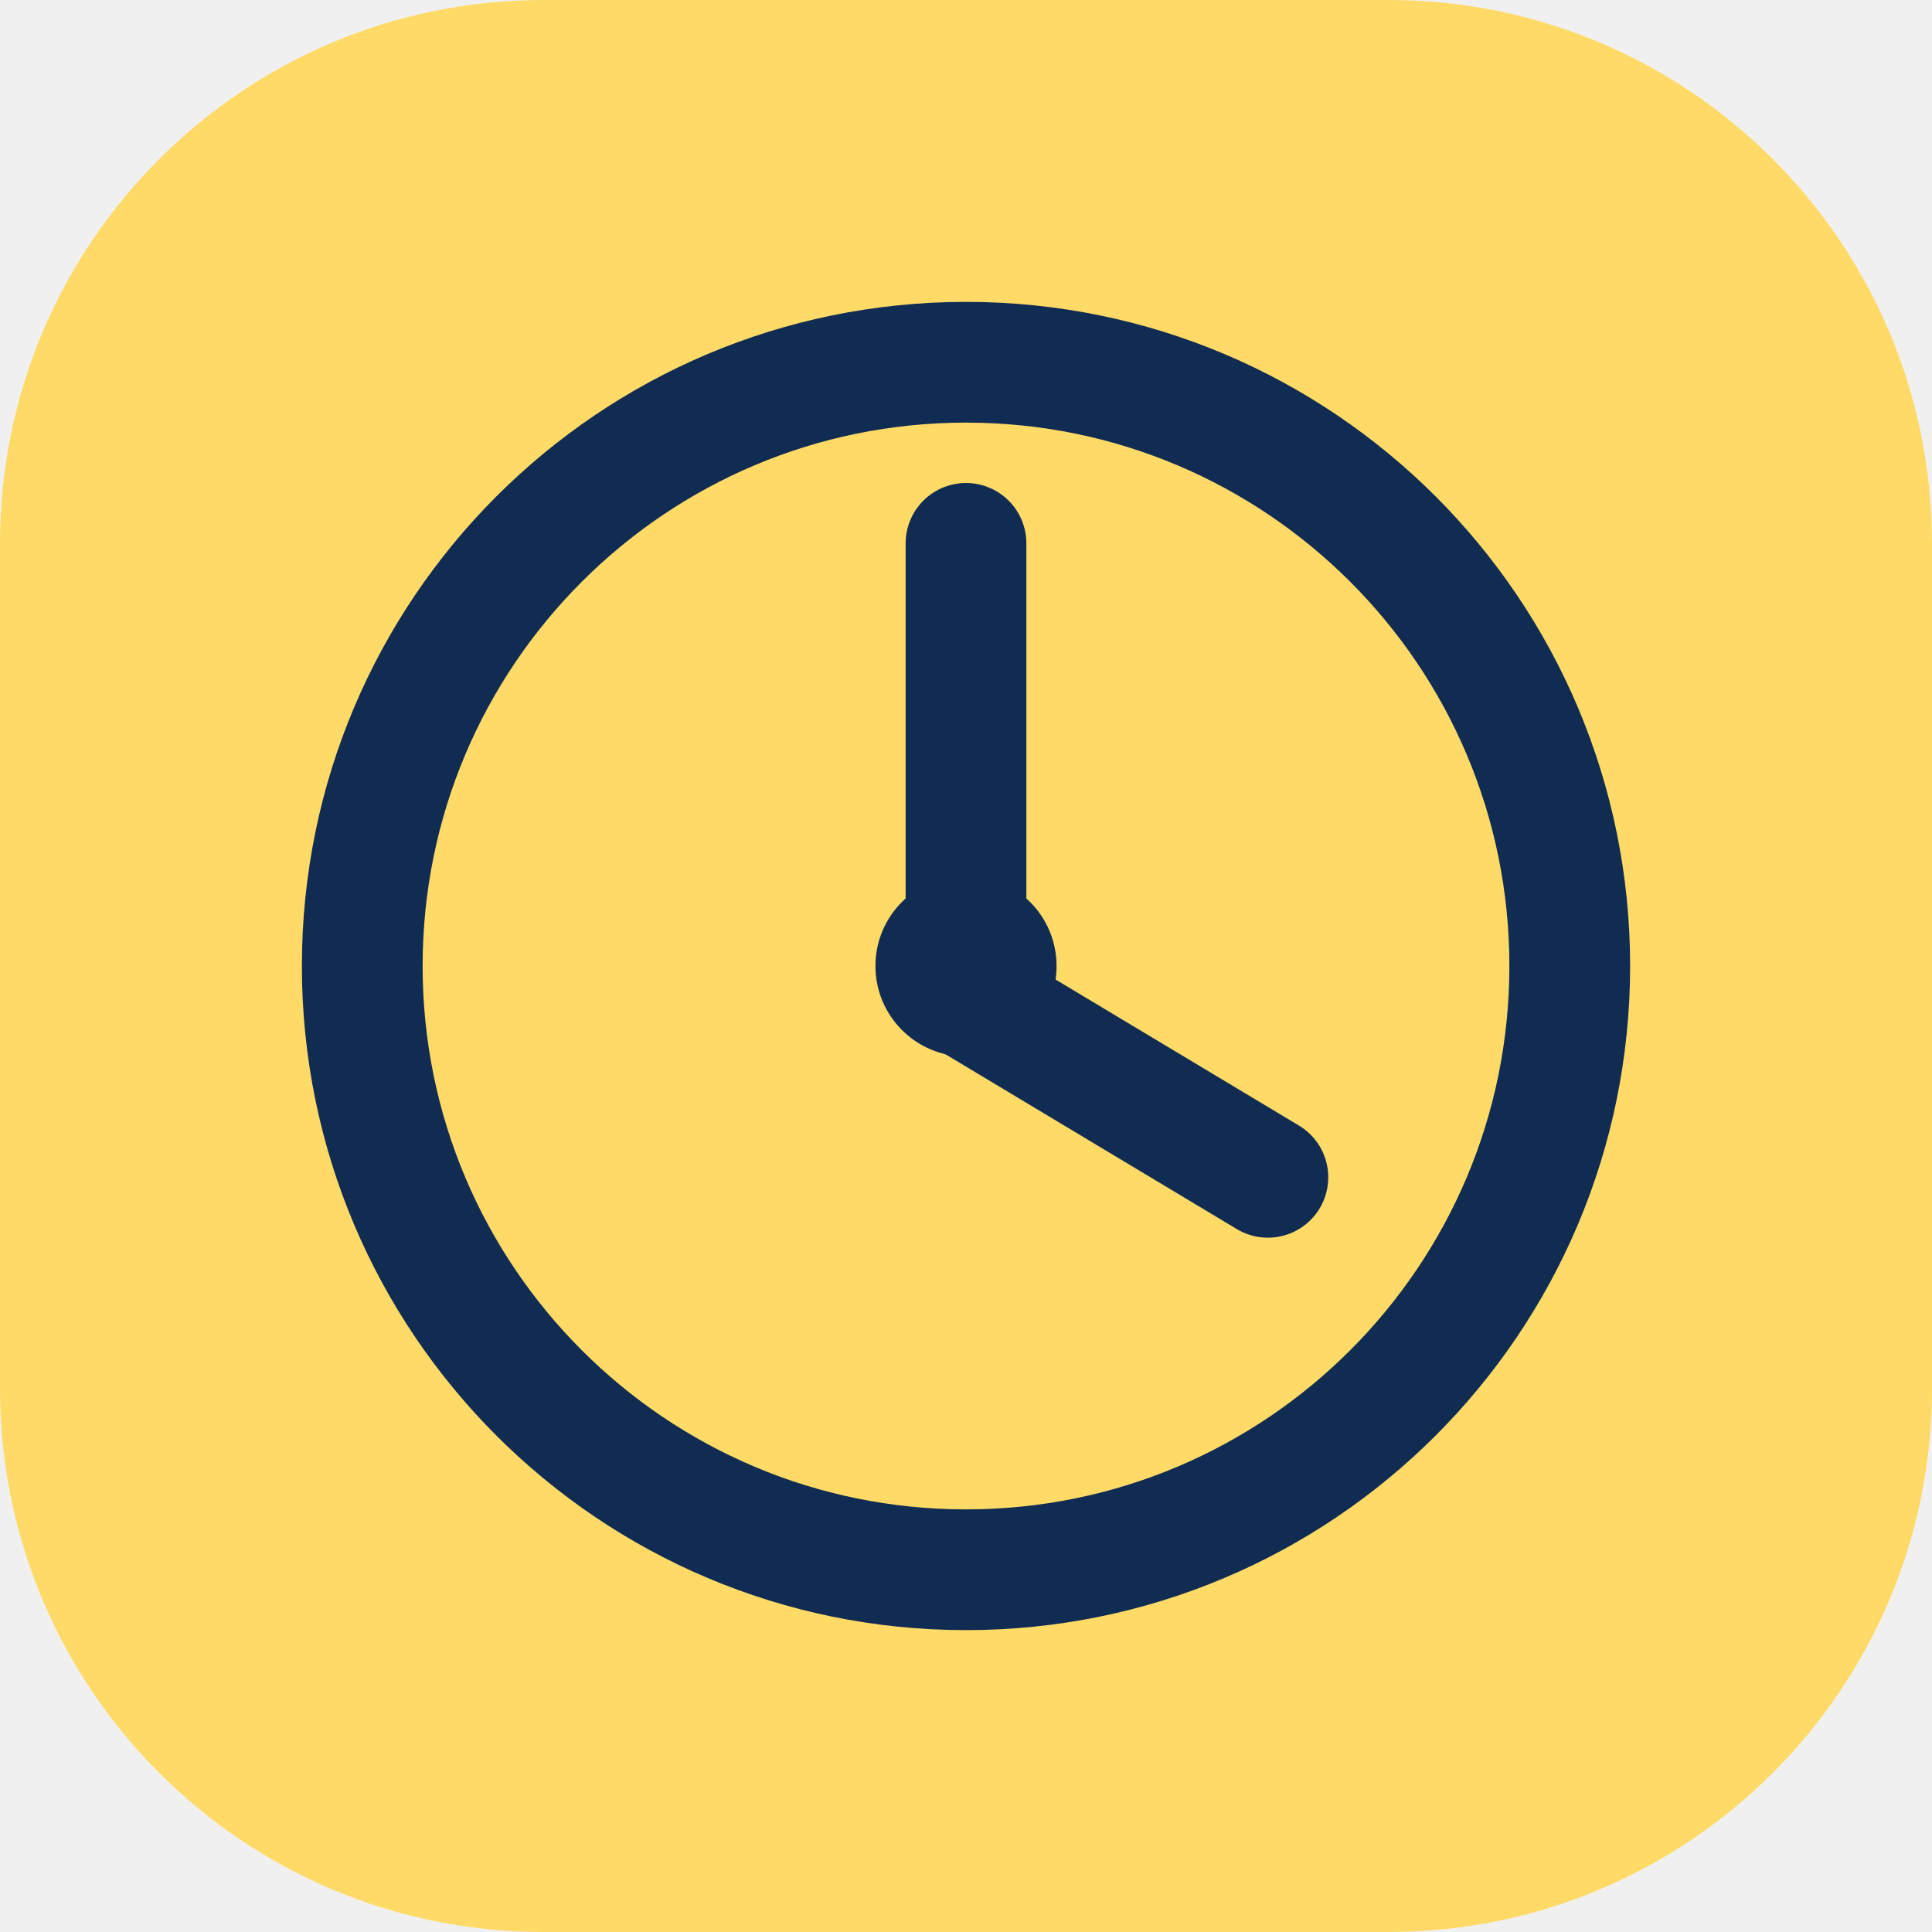
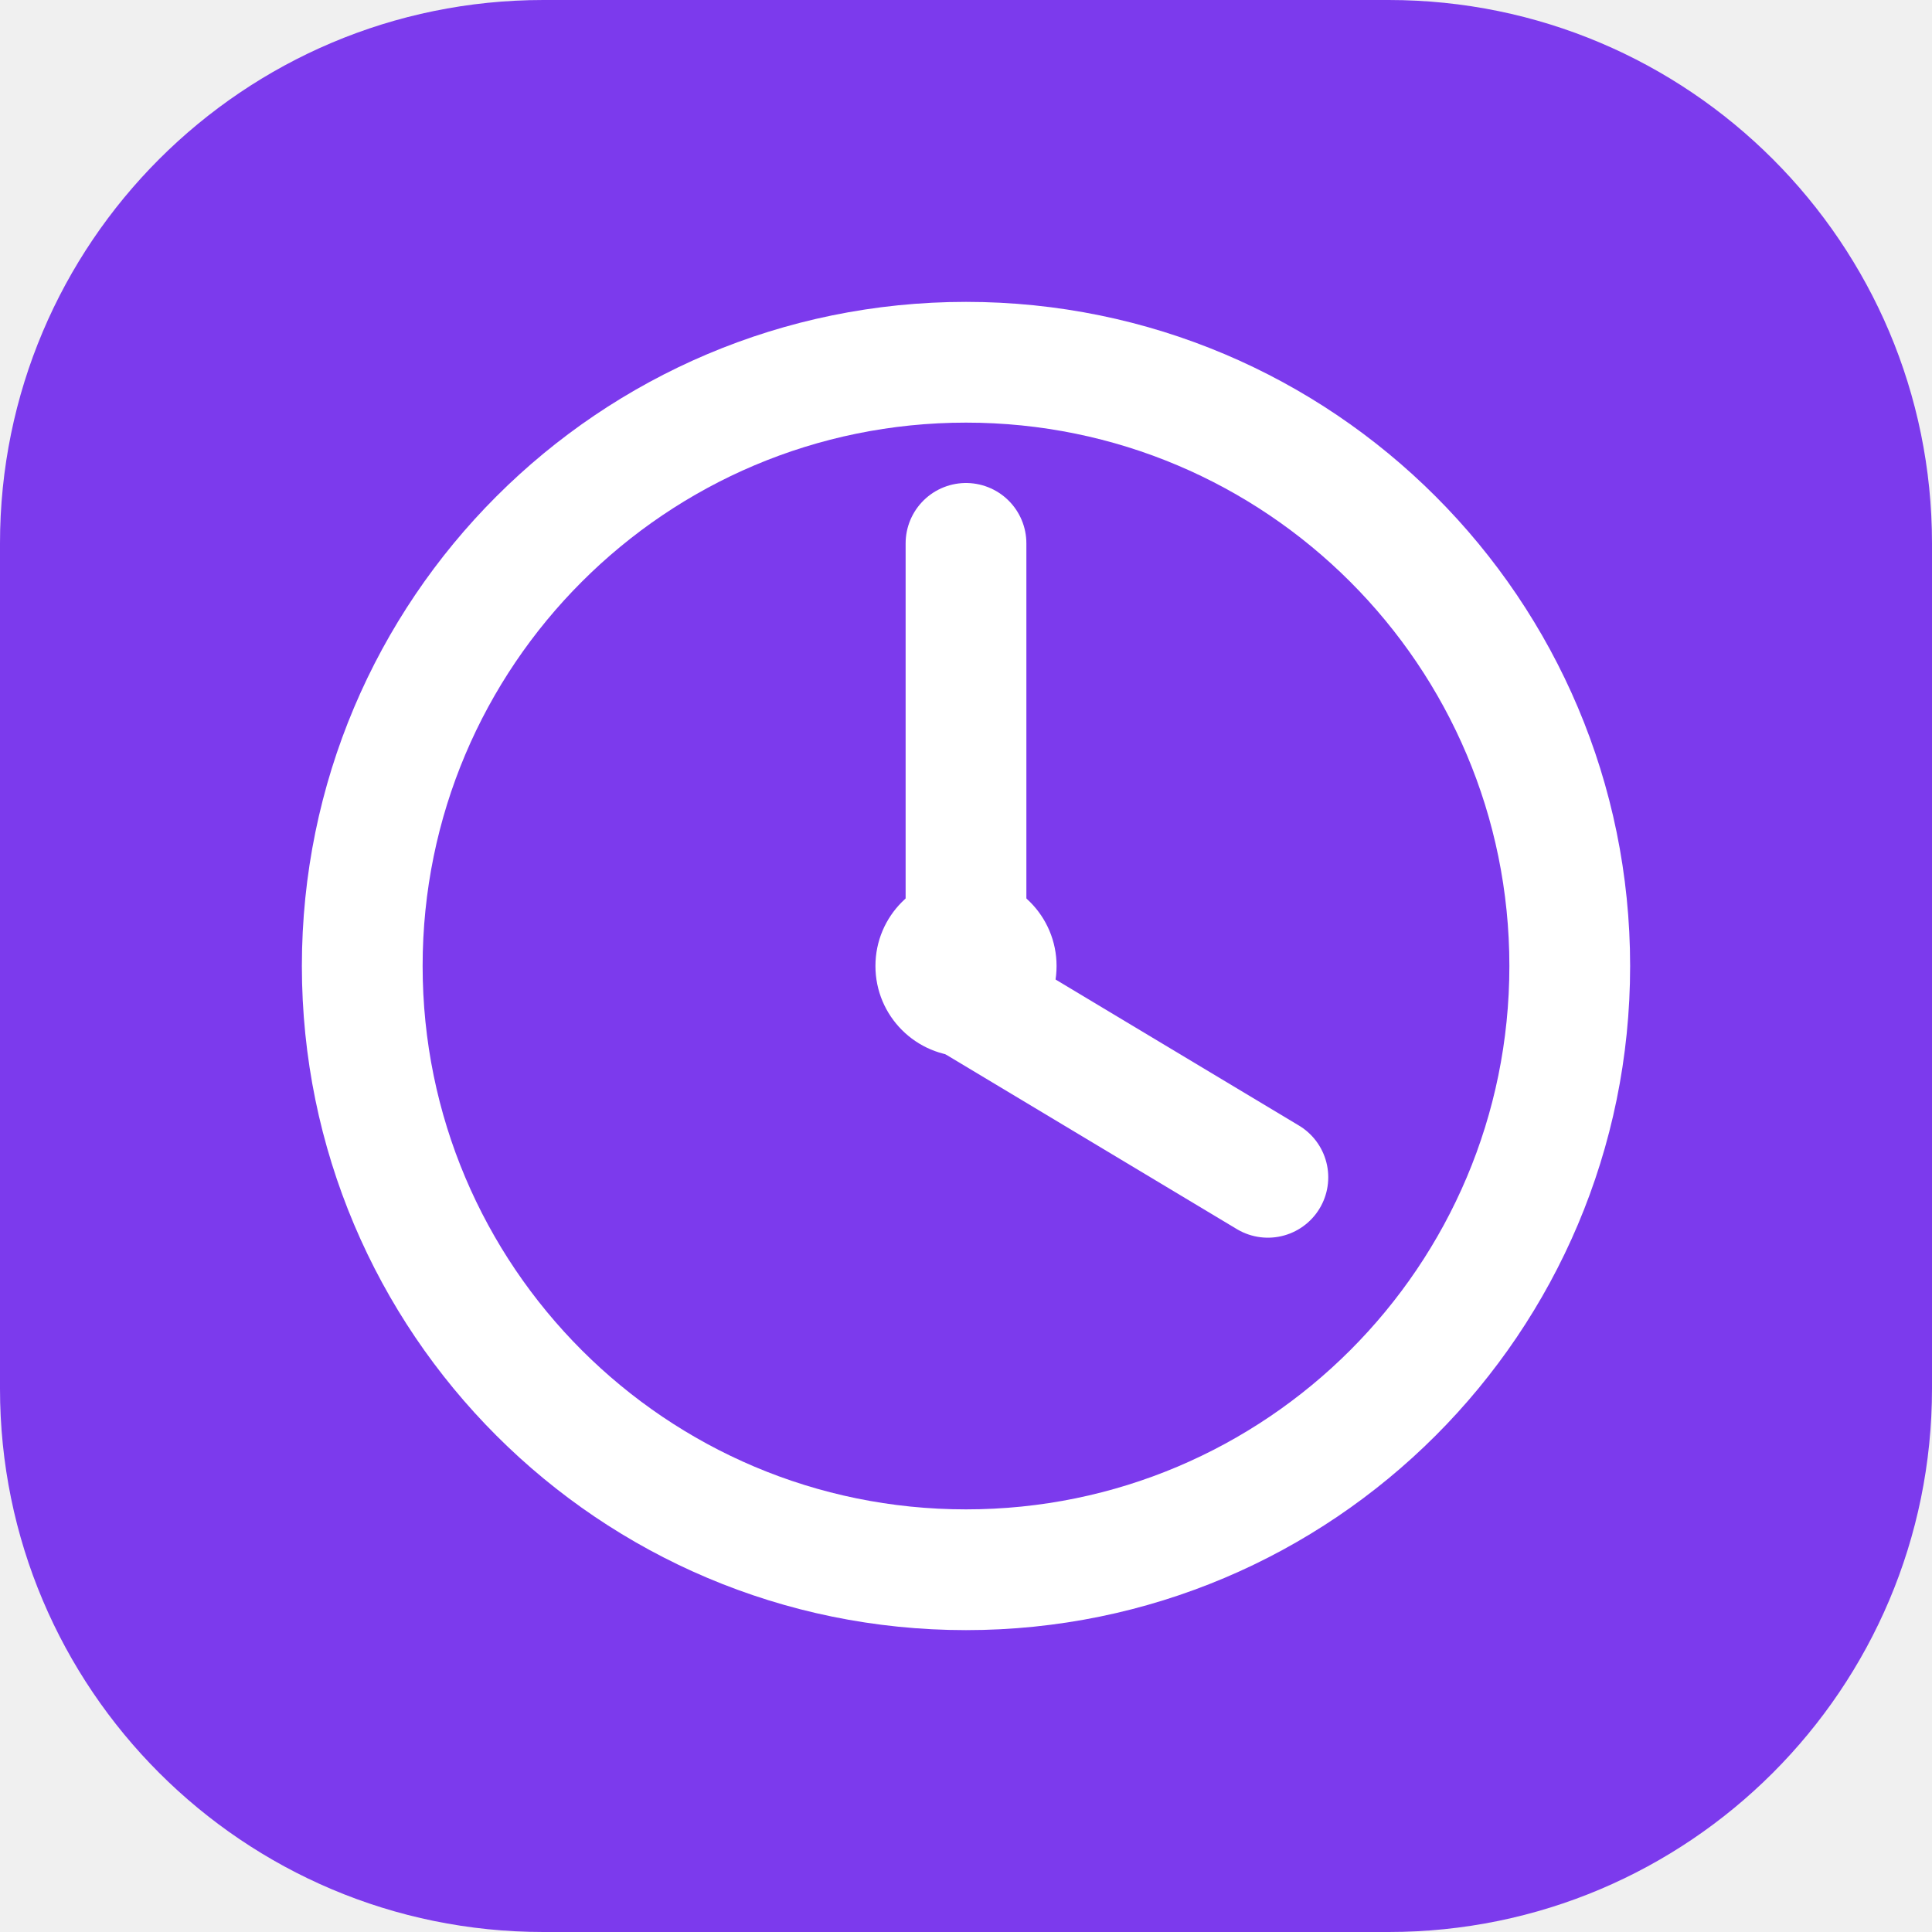
<svg xmlns="http://www.w3.org/2000/svg" viewBox="0 0 64 64">
-   <rect width="64" height="64" rx="18" fill="#ffda67" />
-   <circle cx="32" cy="32" r="20" fill="none" stroke="#102c52" stroke-width="4" />
-   <path d="M32 18v15l10 6" fill="none" stroke="#102c52" stroke-width="4" stroke-linecap="round" stroke-linejoin="round" />
-   <circle cx="32" cy="32" r="3" fill="#102c52" />
+   <rect width="64" height="64" rx="18" fill="#7c3aed" />
+   <circle cx="32" cy="32" r="20" fill="none" stroke="#fff" stroke-width="4" />
+   <path d="M32 18v15l10 6" fill="none" stroke="#fff" stroke-width="4" stroke-linecap="round" stroke-linejoin="round" />
+   <circle cx="32" cy="32" r="3" fill="#fff" />
</svg>
